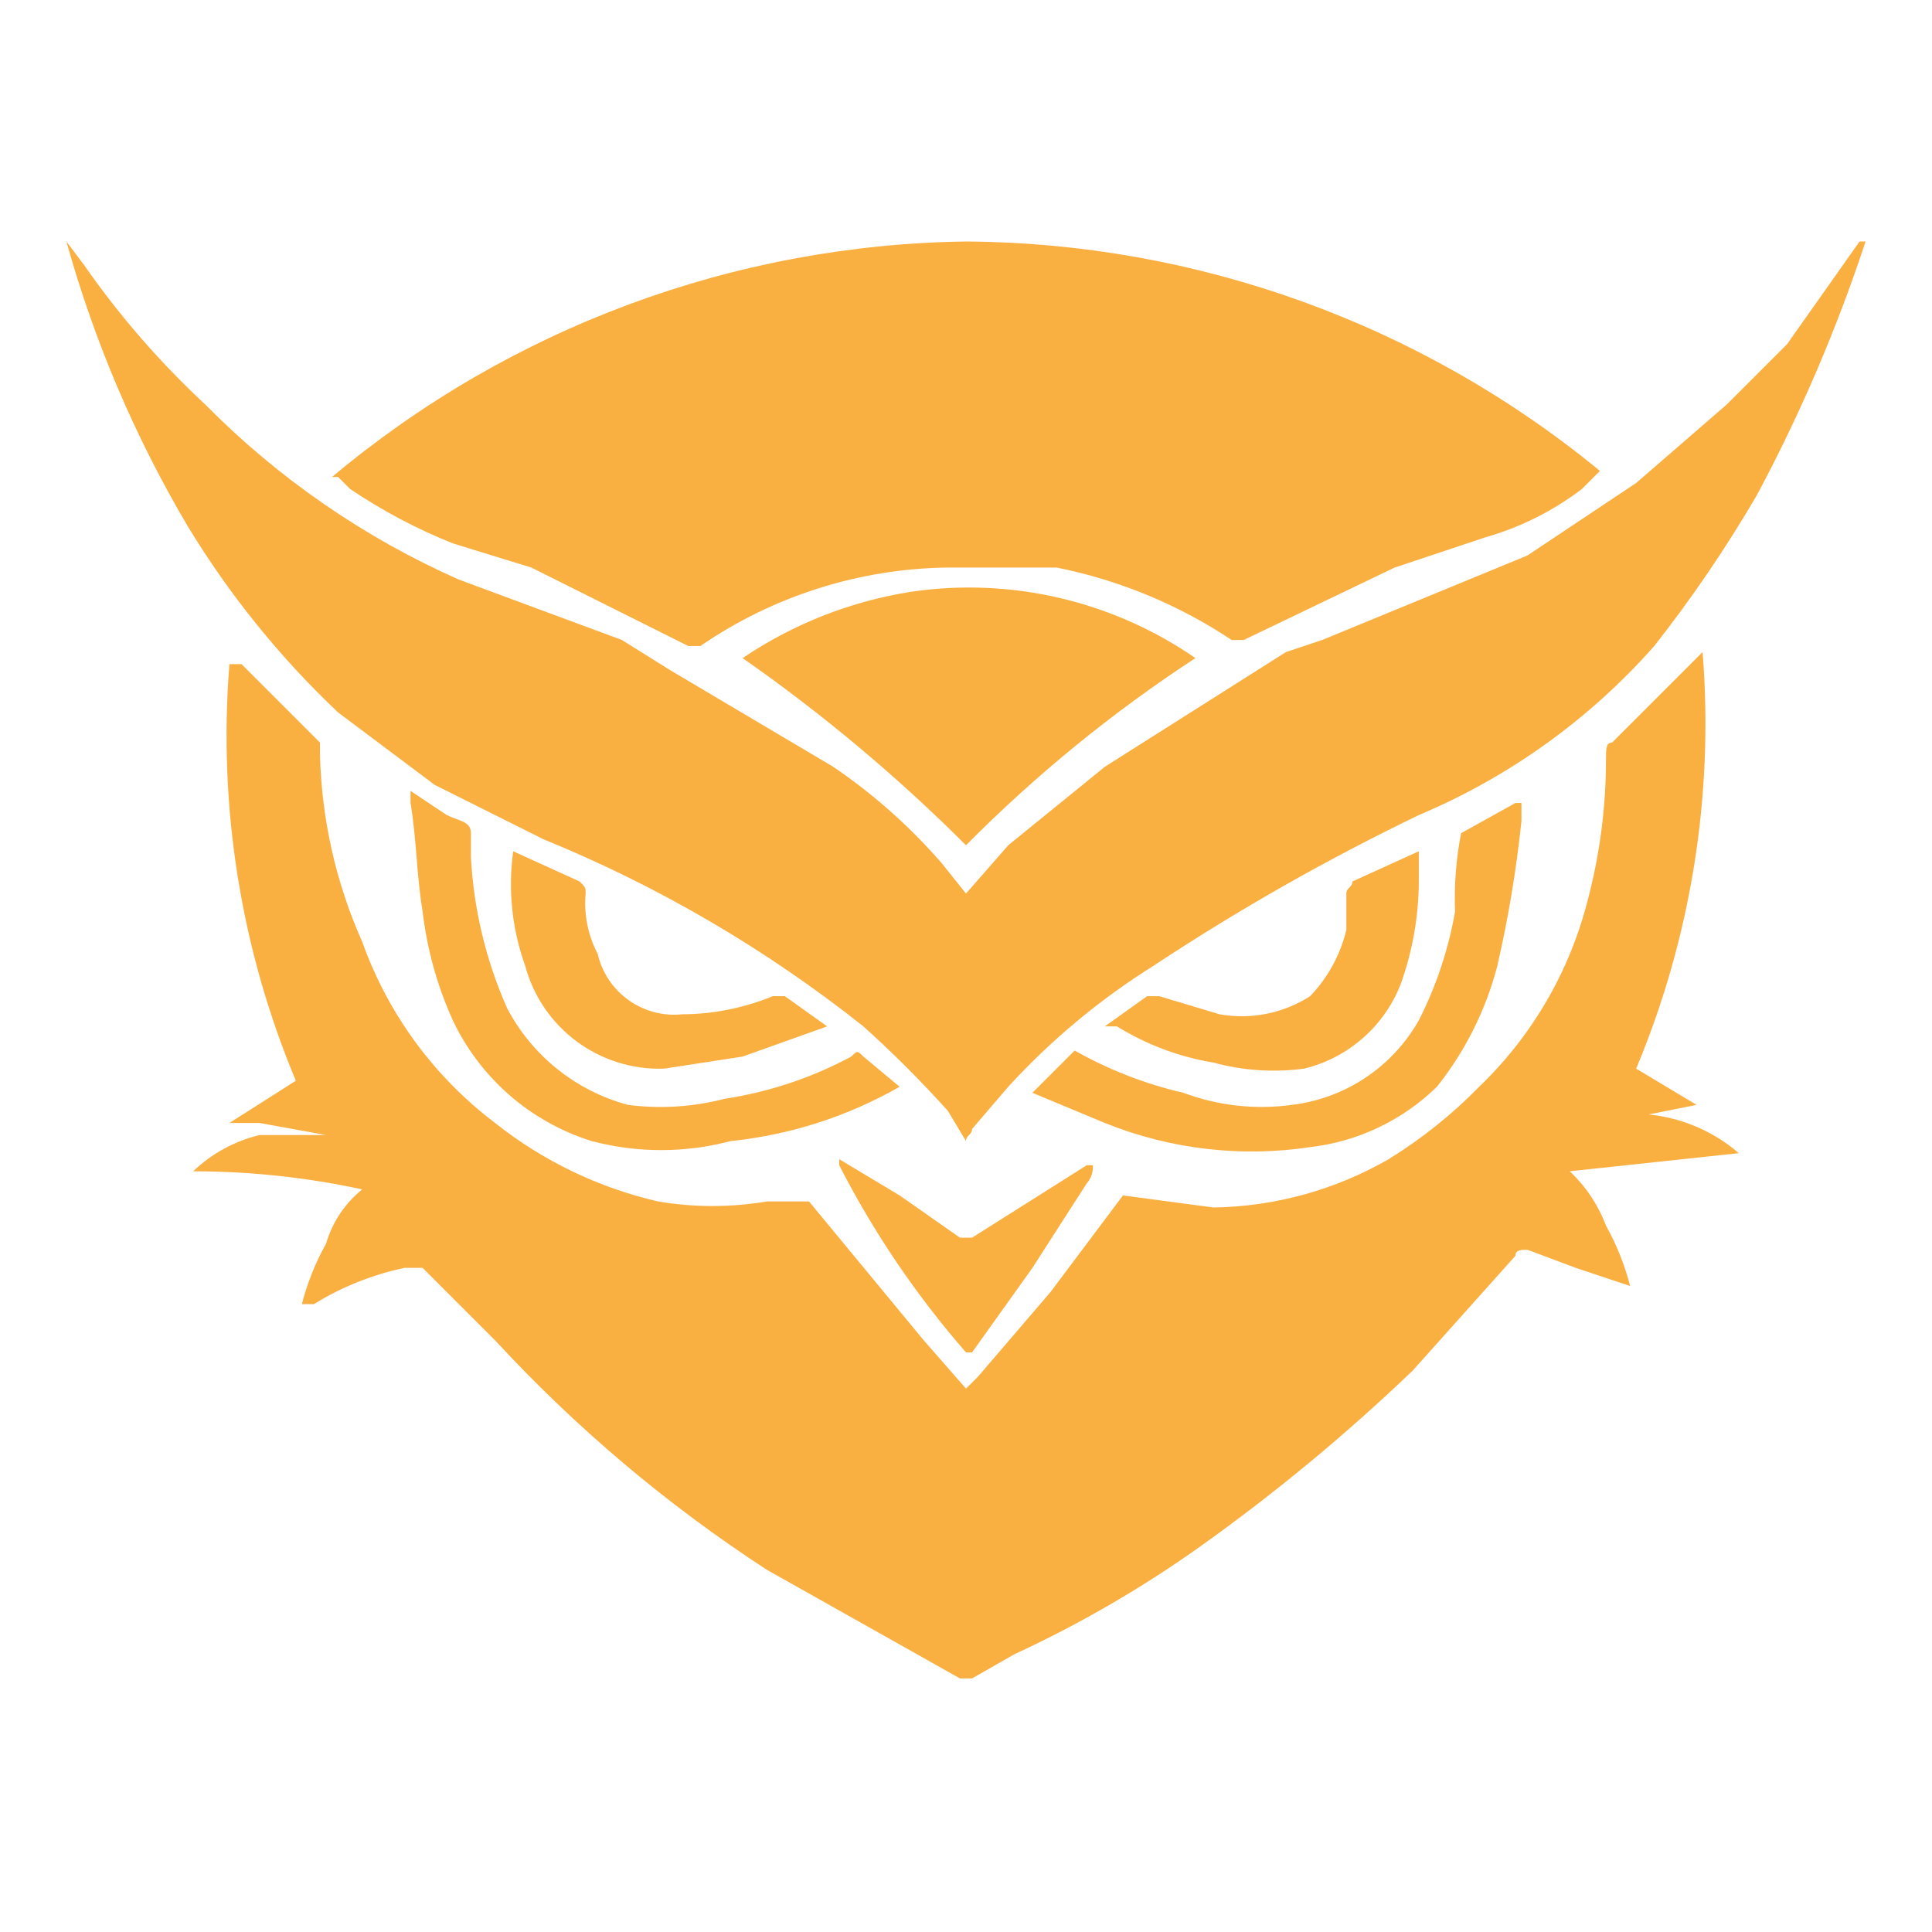
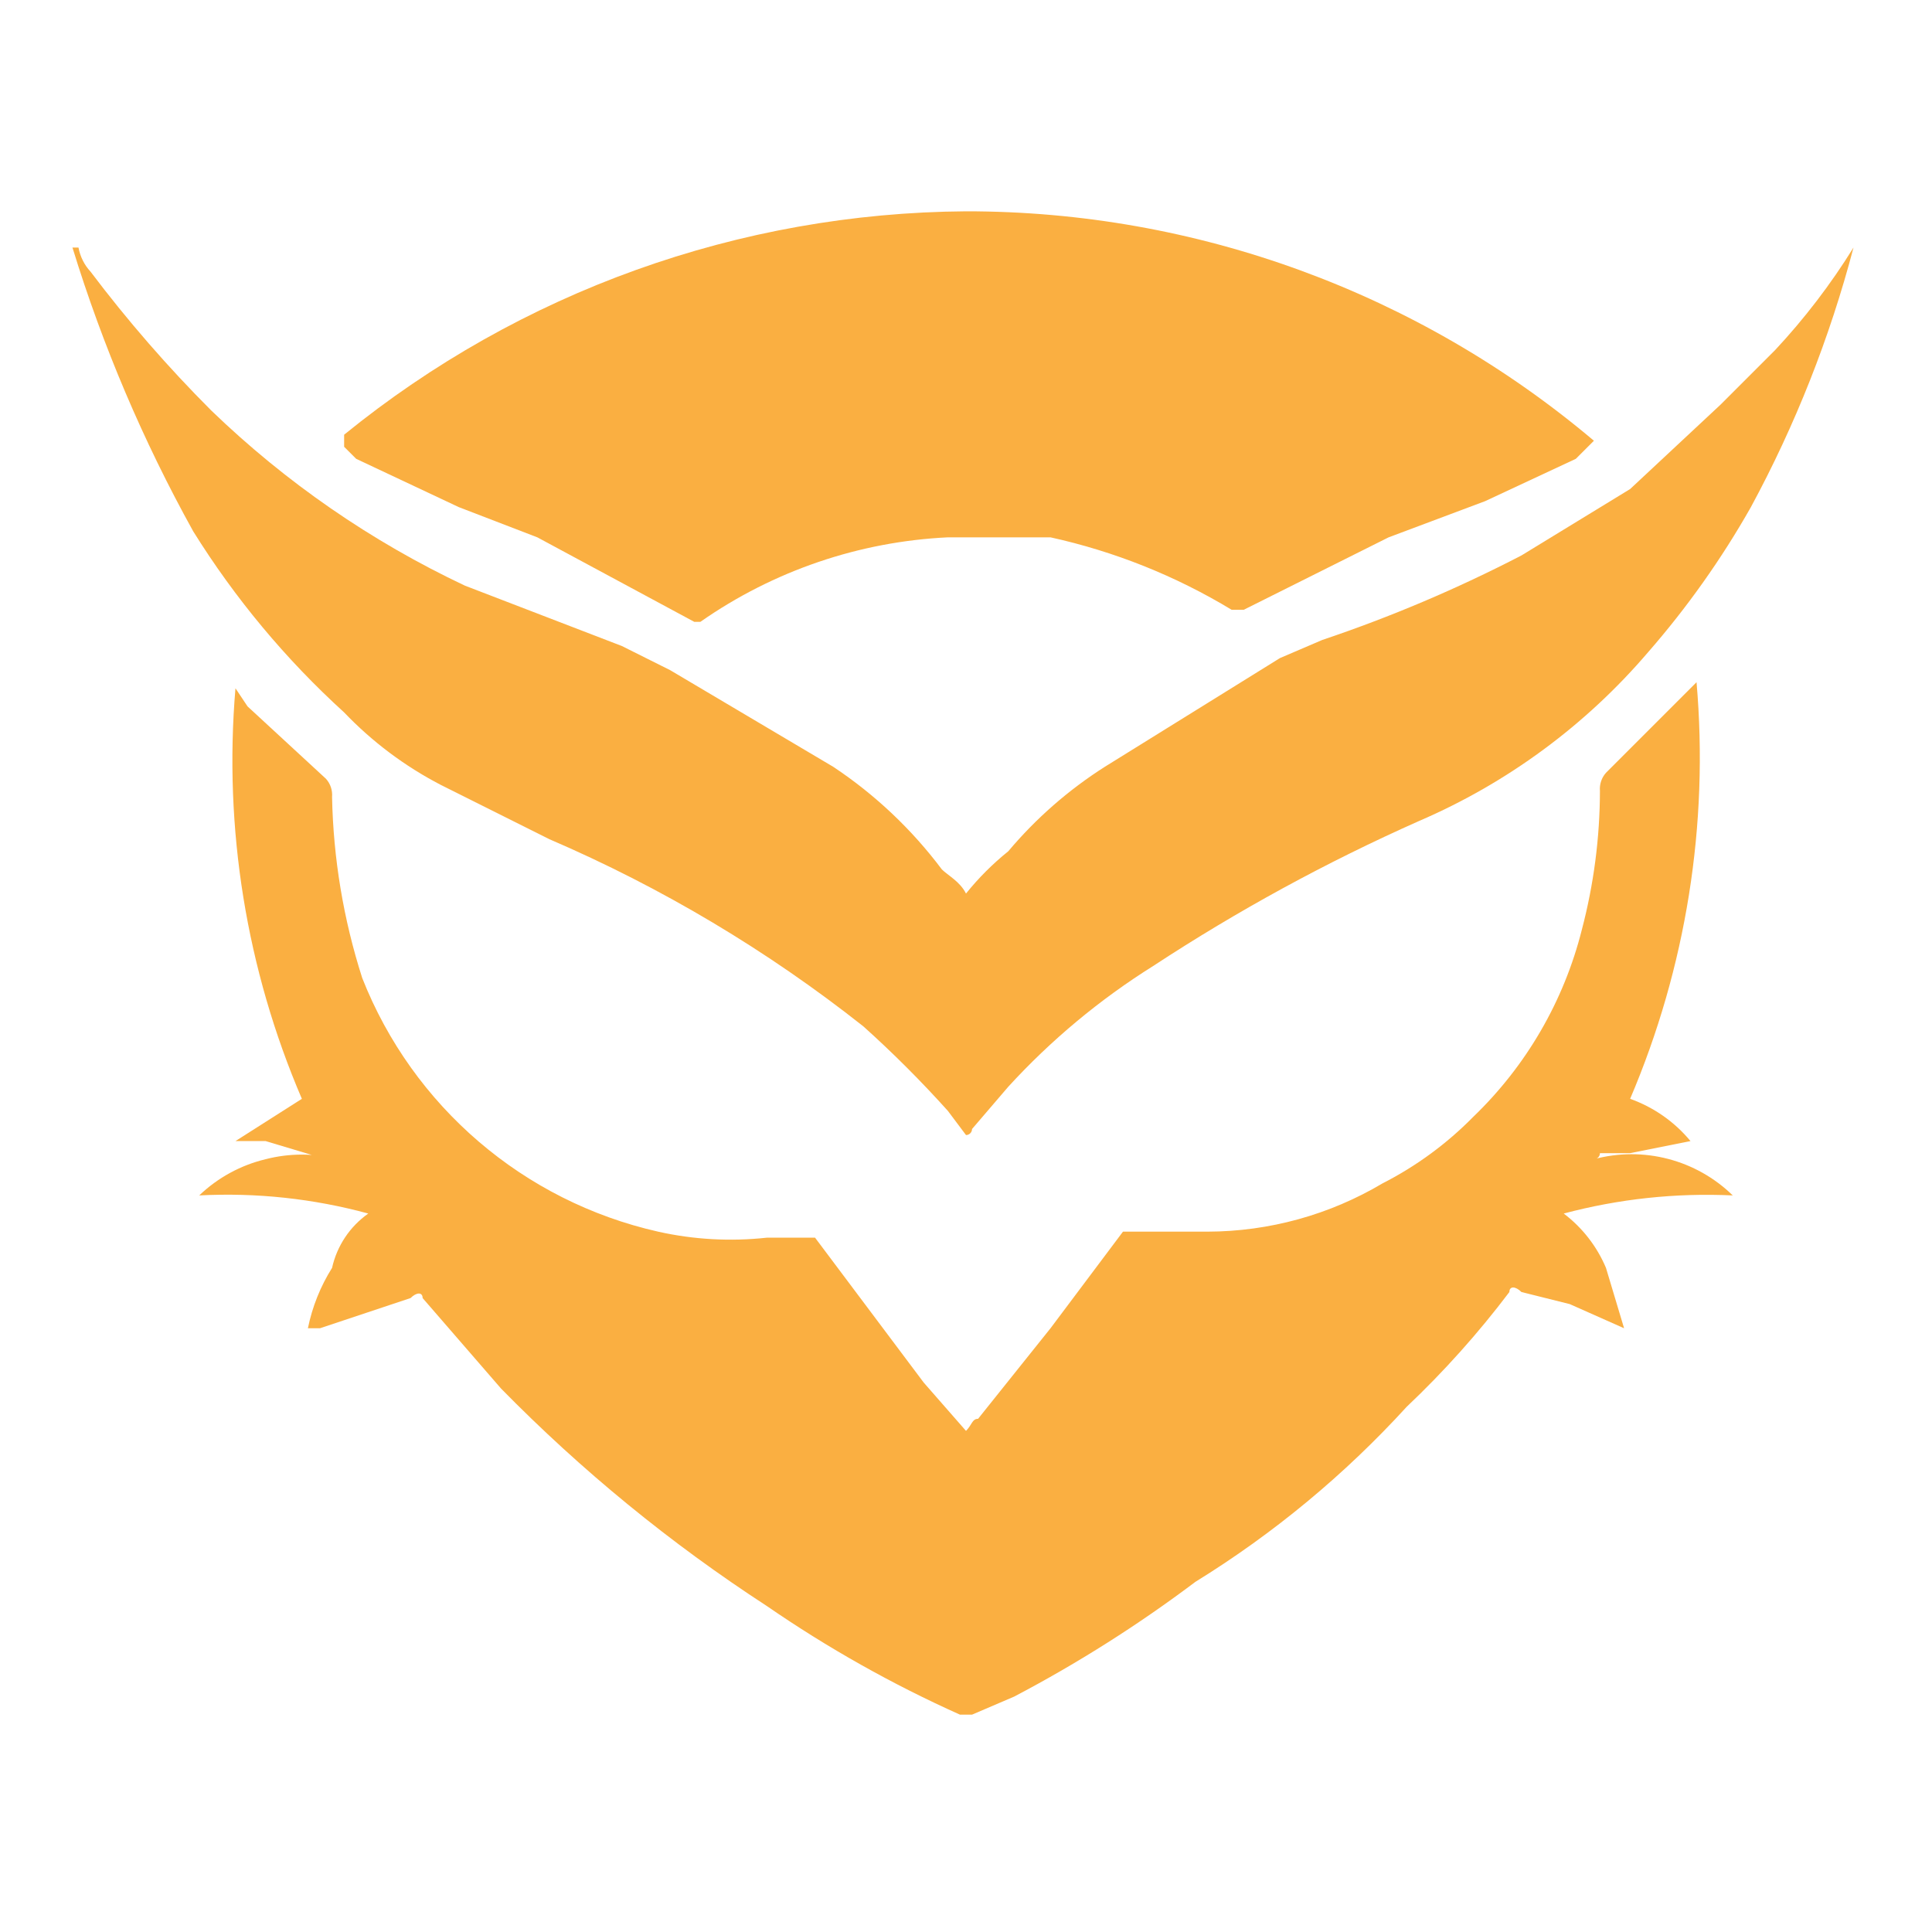
<svg xmlns="http://www.w3.org/2000/svg" id="Layer_1" data-name="Layer 1" width="32" height="32" viewBox="0 0 32 32">
-   <path d="M28.1,18.3l-1,.2h-.6a2.7,2.7,0,0,1,2.3.6l-2.8.3a2.4,2.4,0,0,1,.6.9,4.2,4.2,0,0,1,.4,1l-.9-.3-.8-.3c-.1,0-.2,0-.2.1l-1.7,1.9a31.7,31.7,0,0,1-3.5,2.9,19.2,19.2,0,0,1-3.1,1.8l-.7.4h-.2l-3.2-1.8a23.8,23.8,0,0,1-4.5-3.8L7,21H6.7a4.7,4.7,0,0,0-1.5.6H5a4.2,4.2,0,0,1,.4-1,1.8,1.8,0,0,1,.6-.9,13.3,13.3,0,0,0-2.8-.3,2.4,2.4,0,0,1,1.1-.6H5.4l-1.1-.2H3.8l1.1-.7a14.8,14.8,0,0,1-1.1-6.9L4,11l1.3,1.3v.2A8.1,8.1,0,0,0,6,15.6a6.5,6.5,0,0,0,2.2,3,6.8,6.8,0,0,0,2.7,1.3,5.4,5.4,0,0,0,1.8,0h.7l1.9,2.3.7.8.2-.2,1.2-1.4,1.2-1.6,1.5.2a6,6,0,0,0,2.9-.8A7.9,7.9,0,0,0,24.5,18a6.5,6.5,0,0,0,1.8-3.1,9.1,9.1,0,0,0,.3-2.3c0-.2,0-.3.1-.3l1.5-1.5h0a14.8,14.8,0,0,1-1.1,6.9Z" fill="#faaf41" />
-   <path d="M16,14.8l.7-.8,1.6-1.3,3-1.9.6-.2,3.4-1.4L27.1,8l1.5-1.3,1-1L30.8,4h.1a26.5,26.5,0,0,1-1.8,4.2,22,22,0,0,1-1.7,2.5,10.8,10.8,0,0,1-3.9,2.8A37.5,37.5,0,0,0,19.1,16a11.6,11.6,0,0,0-2.4,2l-.6.7c0,.1-.1.1-.1.2l-.3-.5A18.5,18.5,0,0,0,14.3,17,21.7,21.7,0,0,0,9,13.9L7.2,13,5.6,11.8A14.8,14.8,0,0,1,3.1,8.7,19.6,19.6,0,0,1,1.1,4h0l.3.4a14.3,14.3,0,0,0,2,2.3A13.7,13.7,0,0,0,7.6,9.6l2.7,1,.8.5,2.7,1.6a9.3,9.3,0,0,1,1.8,1.6Z" fill="#faaf41" />
-   <path d="M26.5,7.8l-.3.3a4.8,4.8,0,0,1-1.6.8l-1.5.5-2.5,1.2h-.2a8.1,8.1,0,0,0-2.9-1.2H15.7a7.4,7.4,0,0,0-4.1,1.3h-.2L8.8,9.4,7.5,9a9.1,9.1,0,0,1-1.7-.9l-.2-.2H5.5A16.7,16.7,0,0,1,16,4,16.7,16.7,0,0,1,26.5,7.8Z" fill="#faaf41" />
-   <path d="M19.8,10.9A23.3,23.3,0,0,0,16,14a27.6,27.6,0,0,0-3.7-3.1,6.9,6.9,0,0,1,2.8-1.1A6.6,6.6,0,0,1,19.8,10.9Z" fill="#faaf41" />
-   <path d="M17.1,18.1l.7-.7a6.7,6.7,0,0,0,1.8.7,3.7,3.7,0,0,0,1.8.2,2.8,2.8,0,0,0,2.1-1.4,6.4,6.4,0,0,0,.6-1.8,5.7,5.7,0,0,1,.1-1.3h0l.9-.5h.1v.3a20,20,0,0,1-.4,2.4,5.4,5.4,0,0,1-1,2A3.6,3.6,0,0,1,21.7,19a6.5,6.5,0,0,1-3.4-.4Z" fill="#faaf41" />
-   <path d="M14.9,18a7.1,7.1,0,0,1-2.8.9,4.5,4.5,0,0,1-2.3,0,3.8,3.8,0,0,1-2.3-2A6.1,6.1,0,0,1,7,15.1c-.1-.6-.1-1.2-.2-1.8v-.2l.6.4c.2.1.4.1.4.3s0,.3,0,.4a7.1,7.1,0,0,0,.6,2.5,3.2,3.2,0,0,0,2,1.6,4.2,4.2,0,0,0,1.6-.1,6.5,6.5,0,0,0,2.1-.7c.1-.1.1-.1.2,0Z" fill="#faaf41" />
-   <path d="M13.7,17l-1.4.5-1.3.2A2.3,2.3,0,0,1,8.7,16a4,4,0,0,1-.2-1.9h0l1.1.5c.1.1.1.1.1.2a1.8,1.8,0,0,0,.2,1,1.3,1.3,0,0,0,1.4,1,4,4,0,0,0,1.5-.3H13Z" fill="#faaf41" />
-   <path d="M18.3,17l.7-.5h.2l1,.3a2.1,2.1,0,0,0,1.5-.3,2.4,2.4,0,0,0,.6-1.1v-.6c0-.1.1-.1.1-.2l1.1-.5h0v.5a5.1,5.1,0,0,1-.3,1.7,2.3,2.3,0,0,1-1.6,1.4,3.8,3.8,0,0,1-1.5-.1,4.4,4.4,0,0,1-1.6-.6Z" fill="#faaf41" />
-   <path d="M13.9,19.2l1,.6,1,.7h.2L18,19.3h.1a.4.4,0,0,1-.1.3L17.1,21l-1,1.4H16a15.4,15.4,0,0,1-2.1-3.1Z" fill="#faaf41" />
+   <path d="M28,18.9l-1,.2h-.5a.1.1,0,0,1-.1.1,2.4,2.4,0,0,1,2.3.6,9.2,9.2,0,0,0-2.8.3,2.2,2.2,0,0,1,.7.9l.3,1-.9-.4-.8-.2c-.1-.1-.2-.1-.2,0a15.4,15.4,0,0,1-1.7,1.9,16.4,16.4,0,0,1-3.5,2.9,22,22,0,0,1-3,1.9l-.7.3h-.2a20.2,20.2,0,0,1-3.2-1.8A26.1,26.1,0,0,1,8.3,23L7,21.5c0-.1-.1-.1-.2,0L5.3,22H5.1a3,3,0,0,1,.4-1,1.5,1.5,0,0,1,.6-.9,8.9,8.9,0,0,0-2.8-.3,2.4,2.4,0,0,1,1.1-.6,2.4,2.4,0,0,1,1.2,0H5.4l-1-.3H3.9L5,18.2a14.2,14.2,0,0,1-1.1-6.8l.2.3,1.3,1.2a.4.4,0,0,1,.1.3,10.5,10.5,0,0,0,.5,3,6.9,6.9,0,0,0,4.9,4.2,5.5,5.5,0,0,0,1.8.1h.8l1.8,2.4.7.8c.1-.1.1-.2.2-.2L17.4,22l1.2-1.6H20a5.7,5.7,0,0,0,2.9-.8,5.8,5.8,0,0,0,1.5-1.1,6.5,6.5,0,0,0,1.8-3.1,9.1,9.1,0,0,0,.3-2.3.4.4,0,0,1,.1-.3l1.5-1.5h0A14.4,14.4,0,0,1,27,18.2,2.3,2.3,0,0,1,28,18.9Z" fill="#faaf41" />
+   <path d="M16,14.8a4.6,4.6,0,0,1,.7-.7,7,7,0,0,1,1.6-1.4l2.9-1.8.7-.3a23.3,23.3,0,0,0,3.3-1.4L27,8.1l1.5-1.4.9-.9a10.9,10.9,0,0,0,1.3-1.7h0A19.4,19.4,0,0,1,29,8.4a14.6,14.6,0,0,1-1.7,2.4,10.4,10.4,0,0,1-3.8,2.8A30.9,30.9,0,0,0,19.1,16a11.6,11.6,0,0,0-2.4,2l-.6.7a.1.1,0,0,1-.1.1l-.3-.4A18.5,18.5,0,0,0,14.3,17a23.1,23.1,0,0,0-5.2-3.1L7.3,13a6.1,6.1,0,0,1-1.6-1.2,14.2,14.2,0,0,1-2.5-3,24.6,24.6,0,0,1-2-4.7h.1a.8.8,0,0,0,.2.4,22,22,0,0,0,2,2.3A15.7,15.7,0,0,0,7.7,9.7l2.6,1,.8.4,2.7,1.6a7.3,7.3,0,0,1,1.8,1.7C15.7,14.5,15.9,14.6,16,14.8Z" fill="#faaf41" />
+   <path d="M26.4,7.3l-.3.3-1.5.7L23,8.9l-2.4,1.2h-.2a9.9,9.9,0,0,0-3-1.2H15.7a7.8,7.8,0,0,0-4.1,1.4h-.1L8.9,8.9,7.6,8.4,5.9,7.6l-.2-.2V7.2A16.5,16.5,0,0,1,16,3.5,16.1,16.1,0,0,1,26.4,7.3Z" fill="#faaf41" />
</svg>
